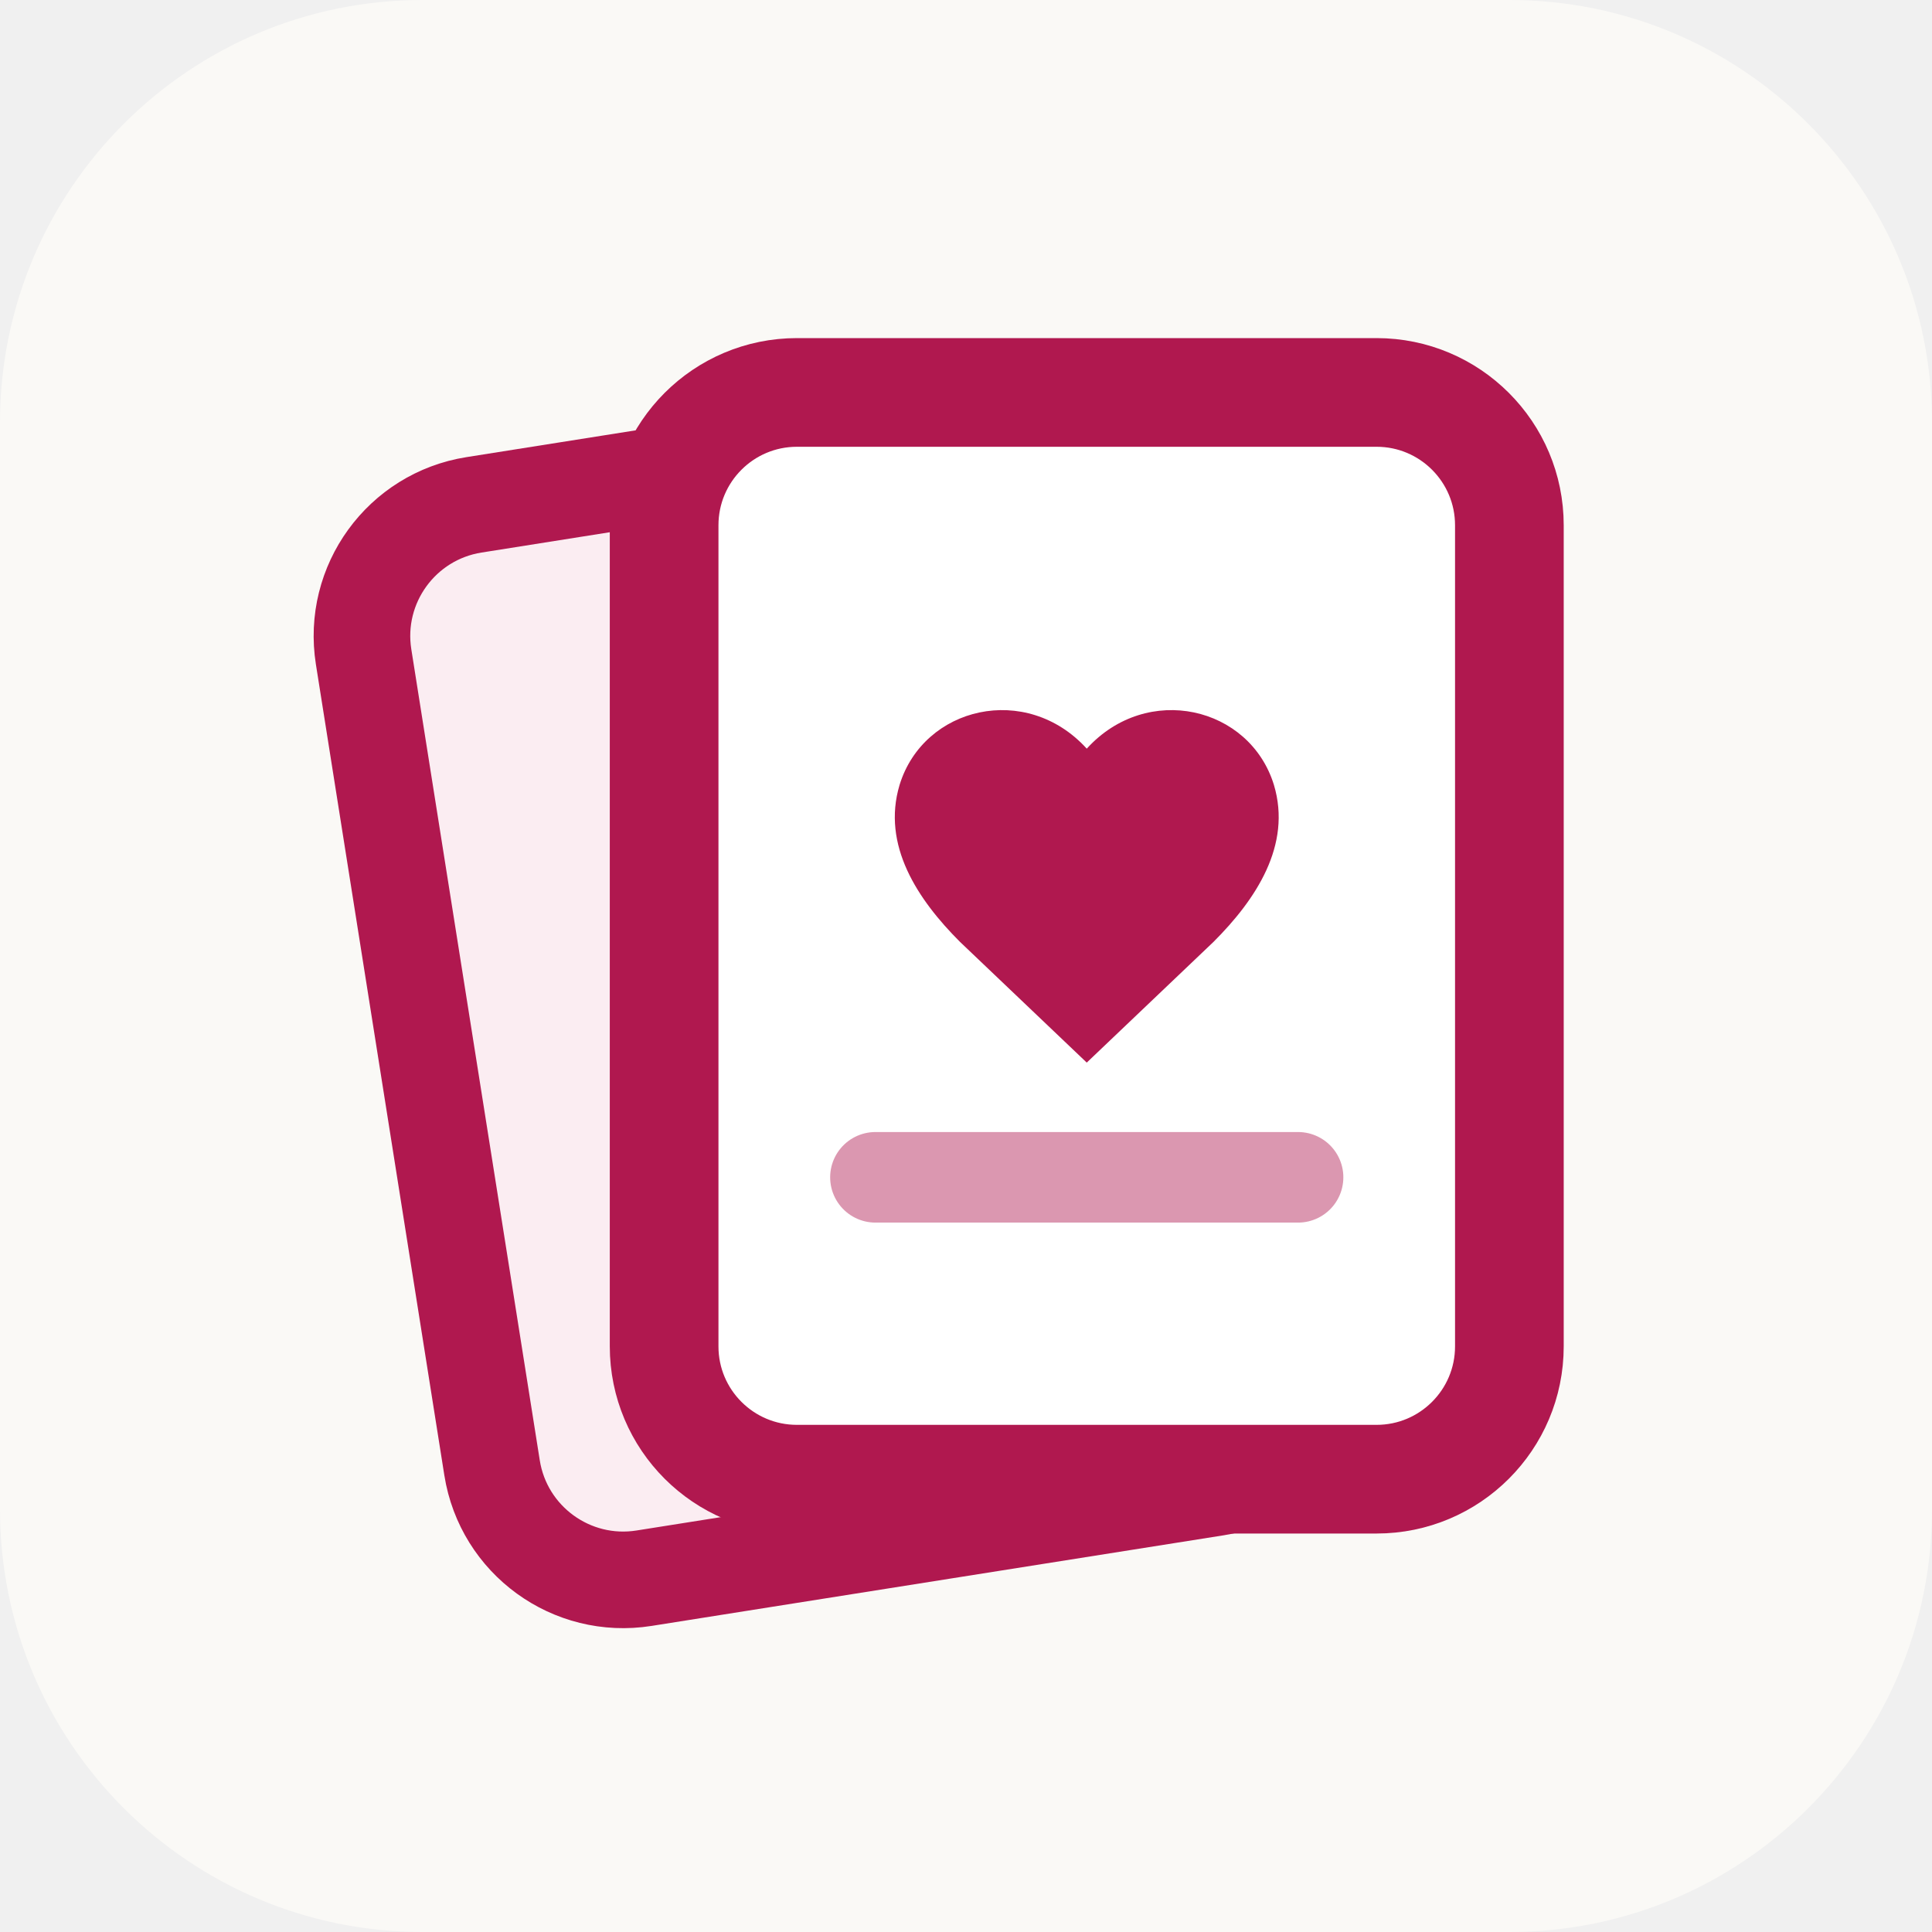
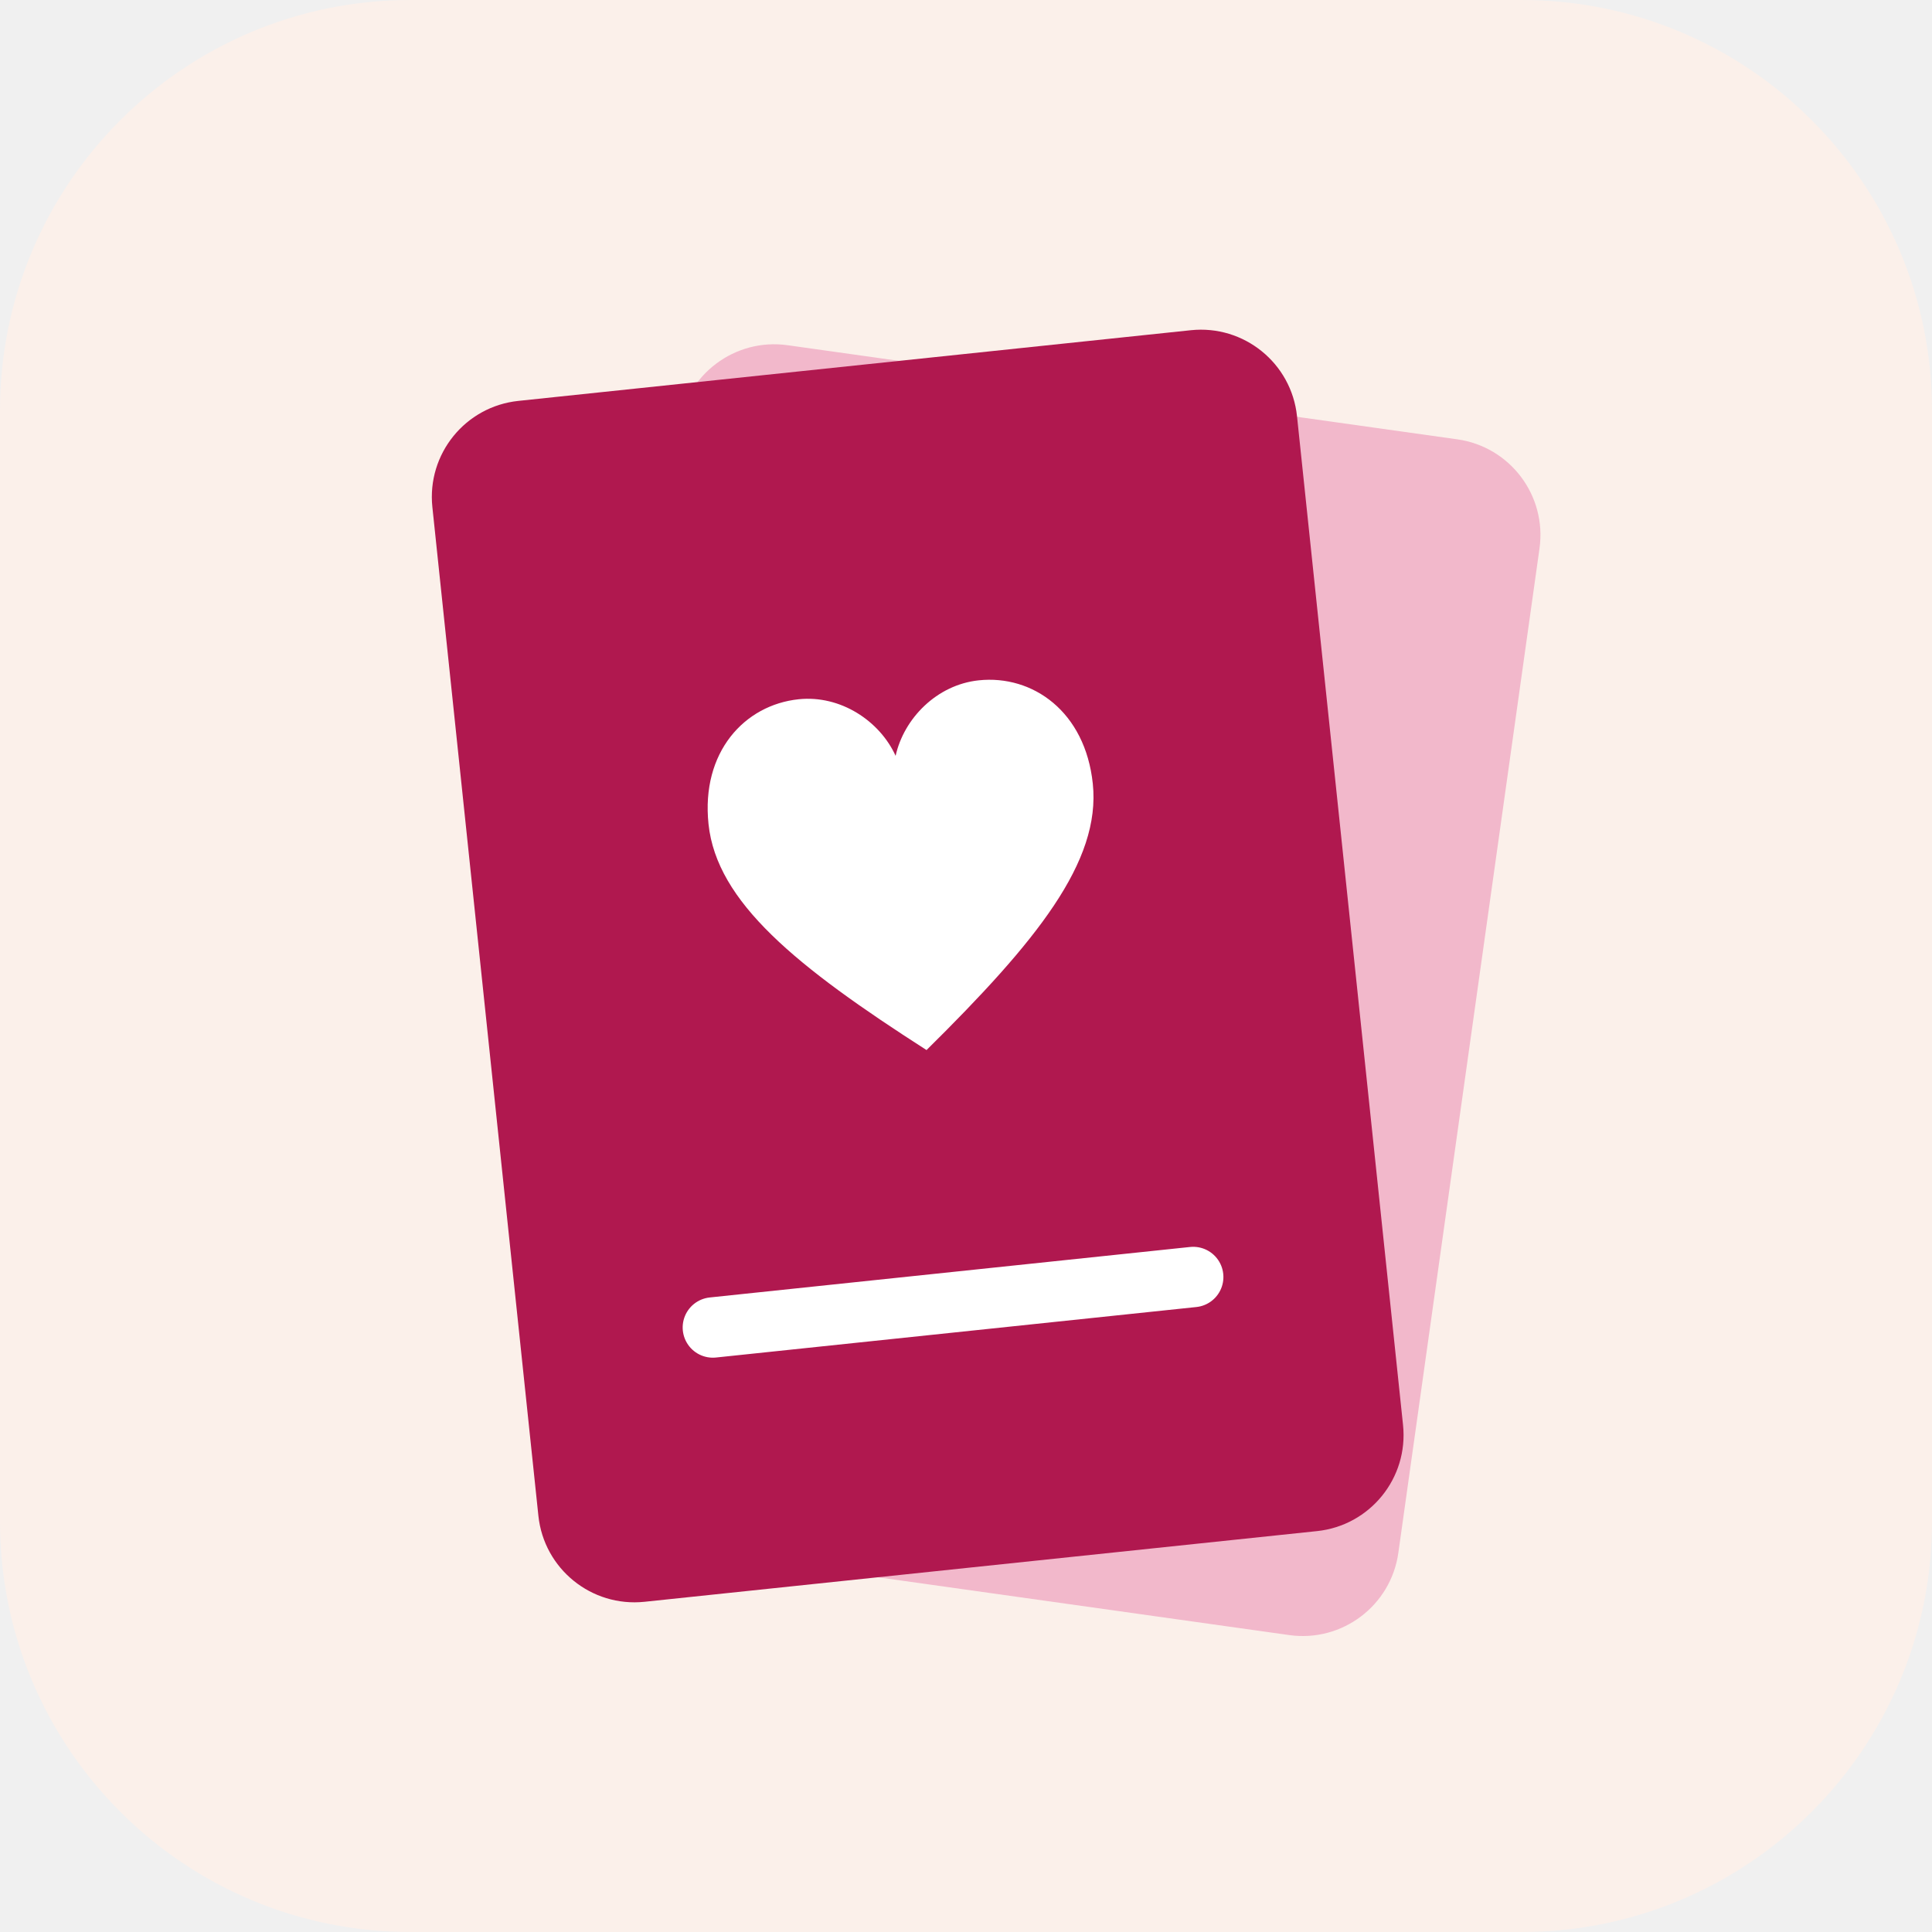
- <svg xmlns="http://www.w3.org/2000/svg" viewBox="0 0 32 32">
-   <rect width="32" height="32" rx="7" fill="#FAF9F6" />
-   <rect x="7" y="7.5" width="14" height="18" rx="2.2" fill="#FBEDF2" stroke="#B0184F" stroke-width="1.6" transform="rotate(-9 14 16.5)" />
-   <rect x="11" y="6.5" width="14" height="18" rx="2.2" fill="#fff" stroke="#B0184F" stroke-width="1.8" />
-   <path d="M18 12.4c-1-1.1-2.7-.7-3.1.6-.3 1 .3 1.9 1 2.6l2.1 2 2.1-2c.7-.7 1.3-1.6 1-2.6-.4-1.3-2.1-1.7-3.1-.6z" fill="#B0184F" />
-   <path d="M14.5 19.5h7" stroke="#B0184F" stroke-width="1.5" stroke-linecap="round" opacity=".45" />
+ <svg xmlns="http://www.w3.org/2000/svg" viewBox="470 30 160 160">
+   <rect x="470" y="30" width="160" height="160" rx="34" fill="#FBF0EA" />
+   <rect x="520" y="62" width="72" height="100" rx="8" fill="#F2B8CB" transform="rotate(8 556 112)" />
+   <g transform="rotate(-6 546 110)">
+     <rect x="510" y="60" width="72" height="100" rx="8" fill="#B0184F" />
+     <path d="M546 117 C536 109 530 103 530 96.5 C530 90.5 534 87 538.5 87 C542 87 545 89.5 546 92.5 C547 89.5 550 87 553.5 87 C558 87 562 90.5 562 96.5 C562 103 556 109 546 117 Z" fill="#FFFFFF" />
+     <path d="M526 138 h40" stroke="#FFFFFF" stroke-width="5" stroke-linecap="round" />
+   </g>
</svg>
